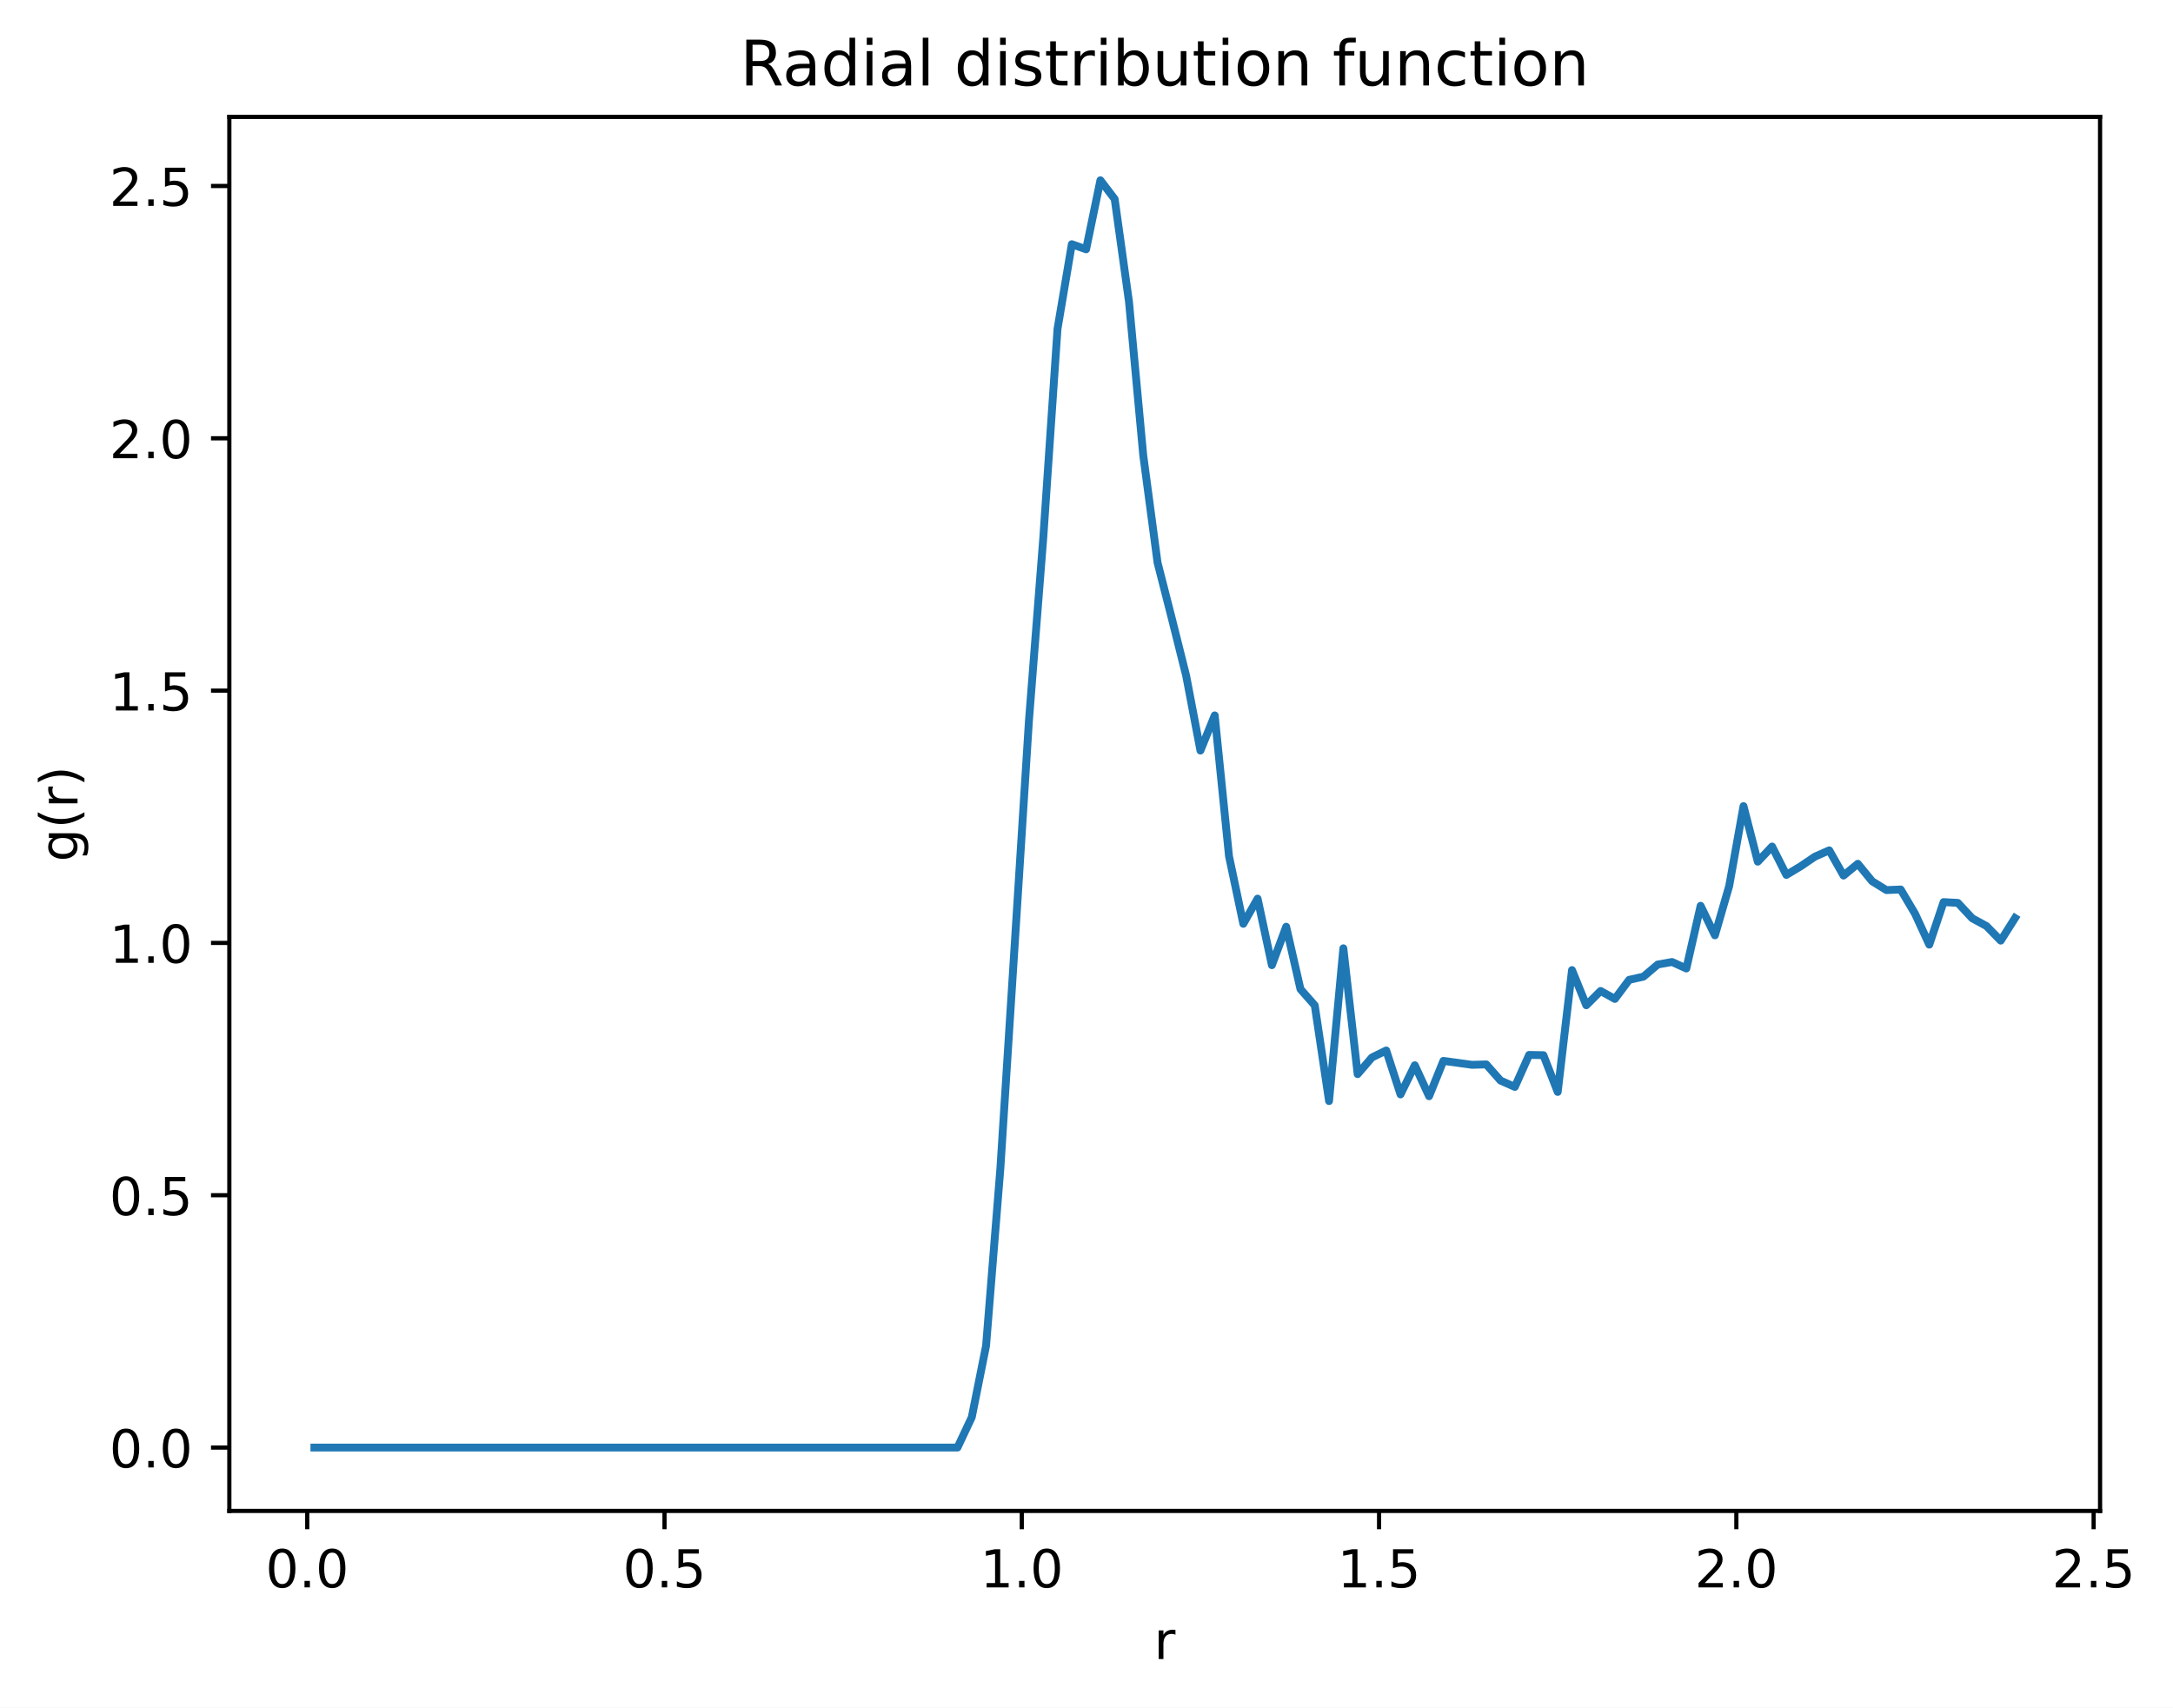
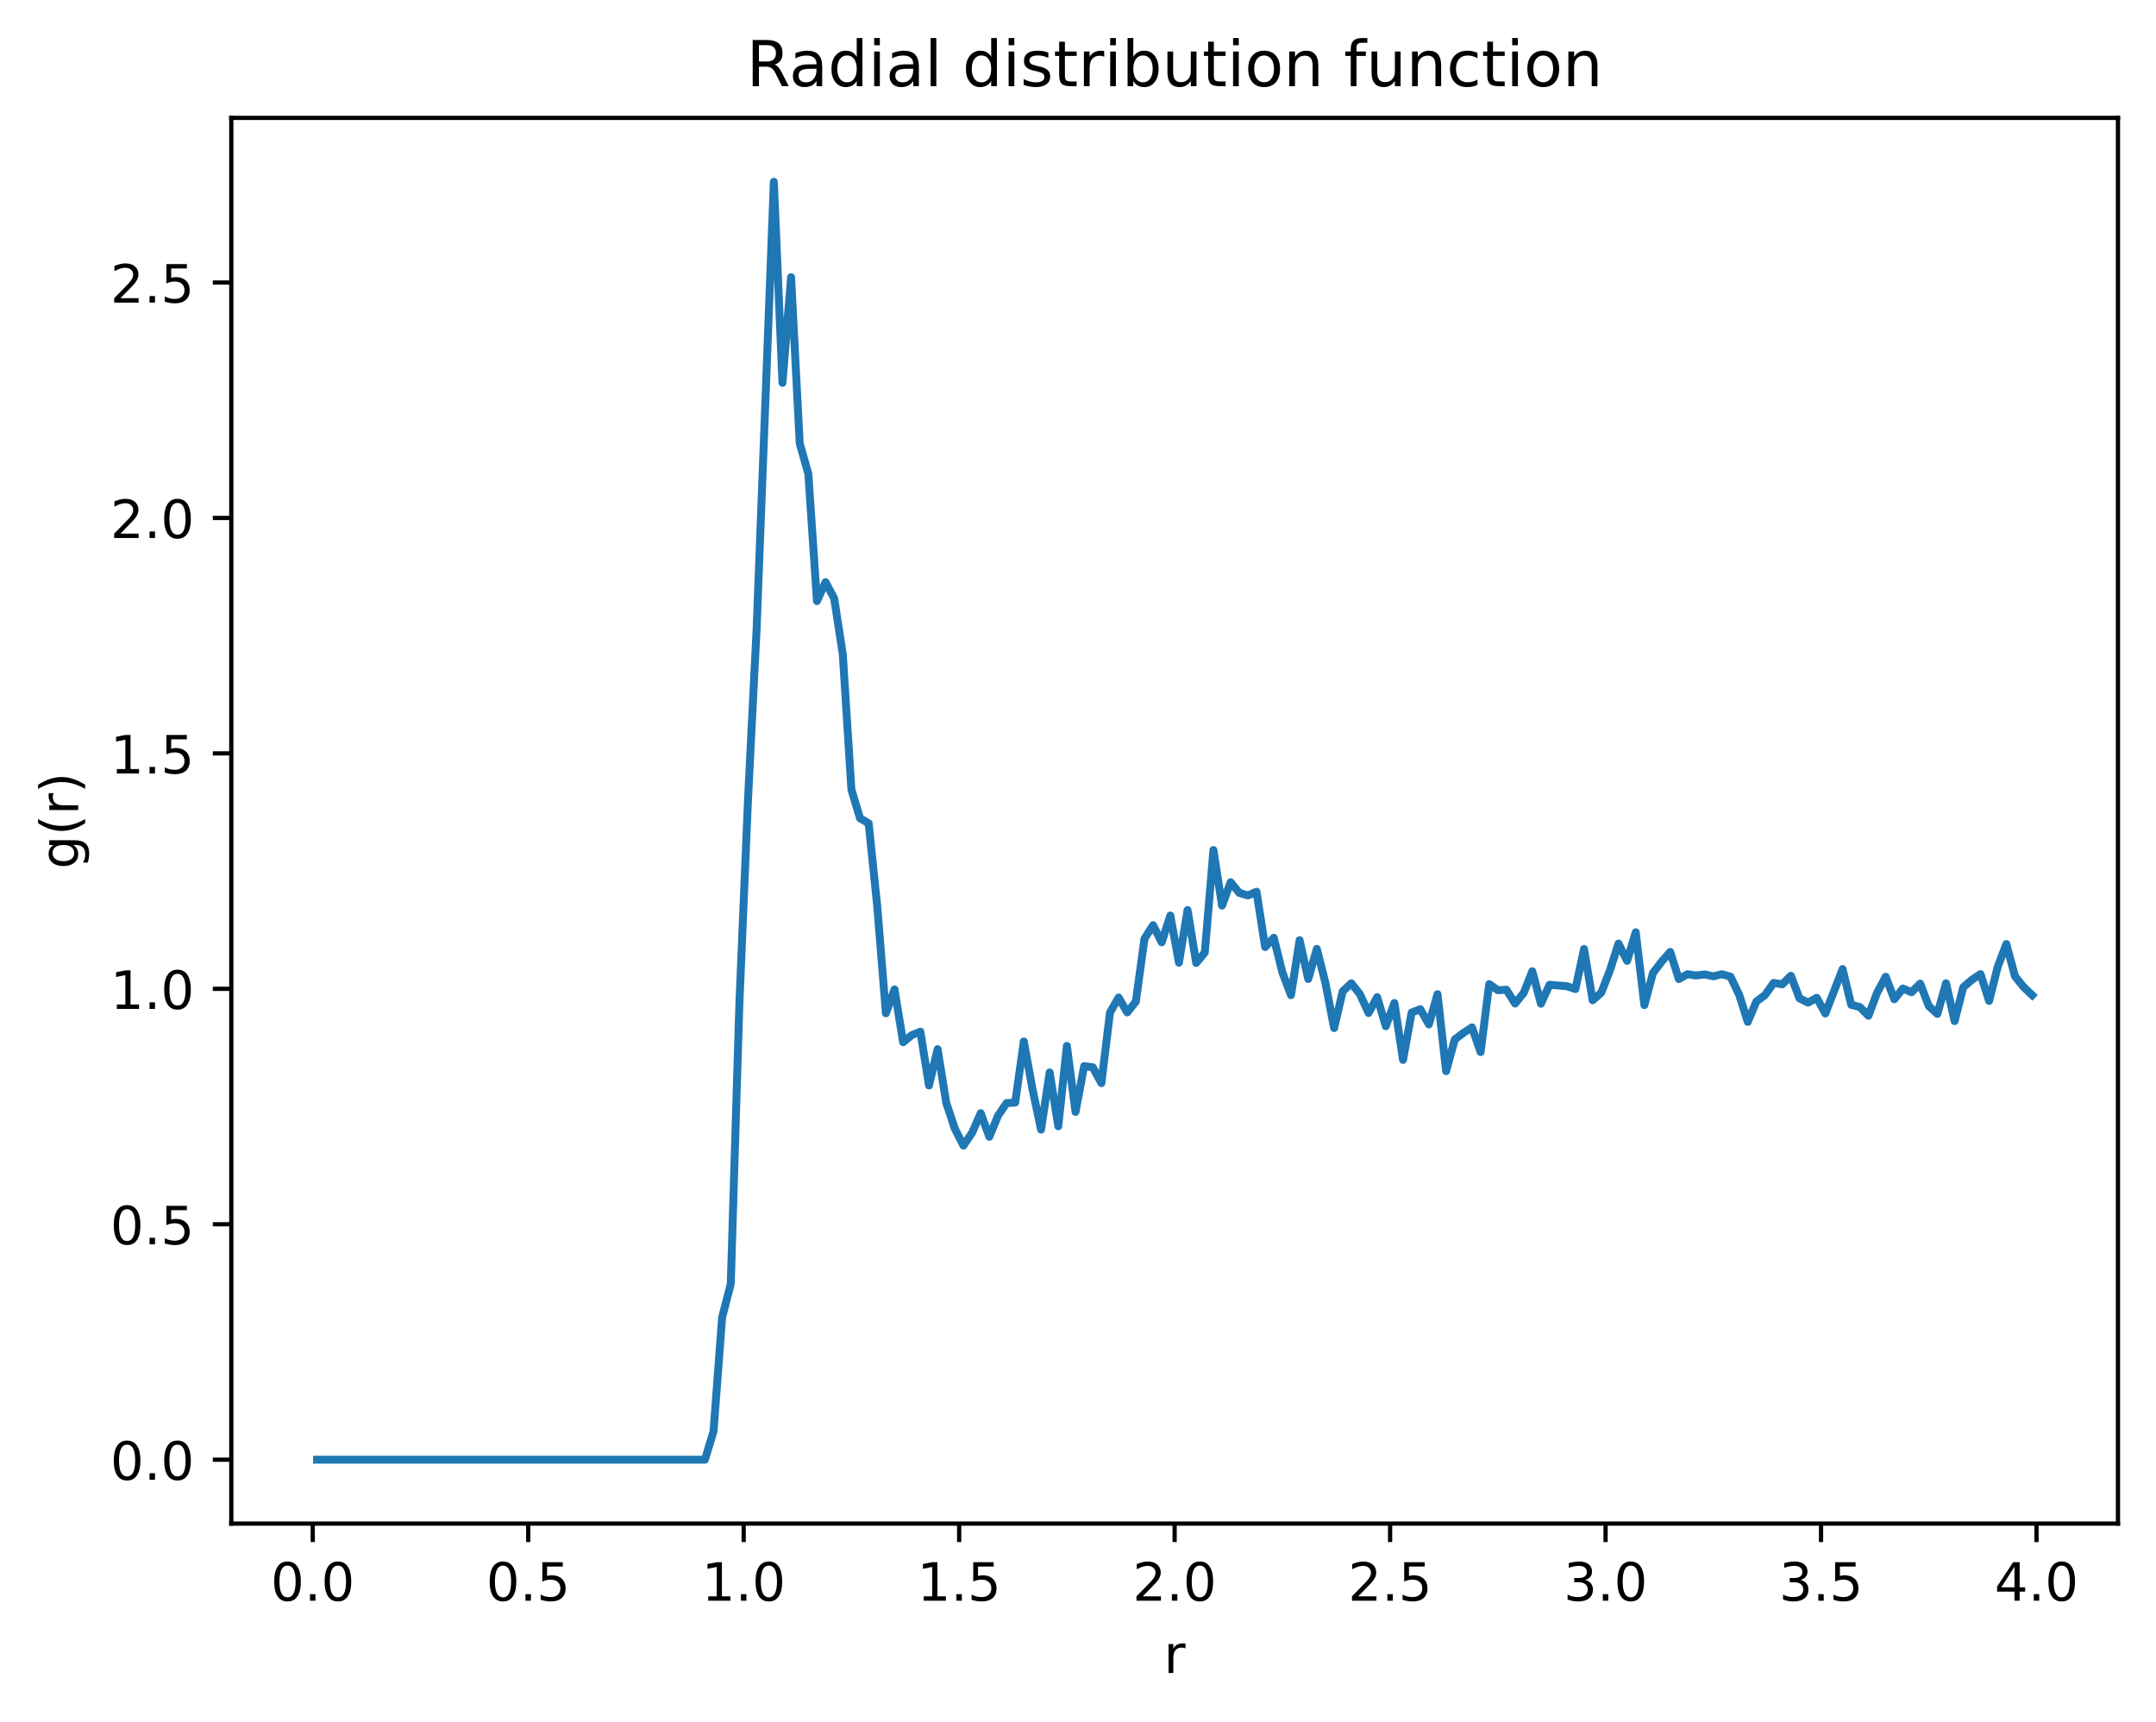
- <svg xmlns="http://www.w3.org/2000/svg" xmlns:xlink="http://www.w3.org/1999/xlink" width="414.825pt" height="325.986pt" viewBox="0 0 414.825 325.986" version="1.1">
+ <svg xmlns="http://www.w3.org/2000/svg" xmlns:xlink="http://www.w3.org/1999/xlink" width="408.101pt" height="325.986pt" viewBox="0 0 408.101 325.986" version="1.1">
  <defs>
    <style type="text/css">*{stroke-linejoin: round; stroke-linecap: butt}</style>
  </defs>
  <g id="figure_1">
    <g id="patch_1">
-       <path d="M 0 325.986  L 414.825 325.986  L 414.825 0  L 0 0  z " style="fill: #ffffff" />
+       <path d="M 0 325.986  L 408.101 325.986  L 408.101 0  L 0 0  z " style="fill: #ffffff" />
    </g>
    <g id="axes_1">
      <g id="patch_2">
        <path d="M 43.781 288.43  L 400.901 288.43  L 400.901 22.318  L 43.781 22.318  z " style="fill: #ffffff" />
      </g>
      <g id="matplotlib.axis_1">
        <g id="xtick_1">
          <g id="line2d_1">
            <defs>
-               <path id="m68aca22284" d="M 0 0  L 0 3.5  " style="stroke: #000000; stroke-width: 0.8" />
+               <path id="m787ef7dec2" d="M 0 0  L 0 3.5  " style="stroke: #000000; stroke-width: 0.8" />
            </defs>
            <g>
-               <use xlink:href="#m68aca22284" x="58.65" y="288.43" style="stroke: #000000; stroke-width: 0.8" />
+               <use xlink:href="#m787ef7dec2" x="59.198" y="288.43" style="stroke: #000000; stroke-width: 0.8" />
            </g>
          </g>
          <g id="text_1">
-             <g transform="translate(50.69832 303.0286) scale(0.1 -0.1)">
+             <g transform="translate(51.2467 303.0286) scale(0.1 -0.1)">
              <defs>
                <path id="DejaVuSans-30" d="M 2034 4250  Q 1547 4250 1301 3770  Q 1056 3291 1056 2328  Q 1056 1369 1301 889  Q 1547 409 2034 409  Q 2525 409 2770 889  Q 3016 1369 3016 2328  Q 3016 3291 2770 3770  Q 2525 4250 2034 4250  z M 2034 4750  Q 2819 4750 3233 4129  Q 3647 3509 3647 2328  Q 3647 1150 3233 529  Q 2819 -91 2034 -91  Q 1250 -91 836 529  Q 422 1150 422 2328  Q 422 3509 836 4129  Q 1250 4750 2034 4750  z " transform="scale(0.015625)" />
                <path id="DejaVuSans-2e" d="M 684 794  L 1344 794  L 1344 0  L 684 0  L 684 794  z " transform="scale(0.015625)" />
              </defs>
              <use xlink:href="#DejaVuSans-30" />
              <use xlink:href="#DejaVuSans-2e" transform="translate(63.62305 0)" />
              <use xlink:href="#DejaVuSans-30" transform="translate(95.41016 0)" />
            </g>
          </g>
        </g>
        <g id="xtick_2">
          <g id="line2d_2">
            <g>
-               <use xlink:href="#m68aca22284" x="126.855" y="288.43" style="stroke: #000000; stroke-width: 0.8" />
+               <use xlink:href="#m787ef7dec2" x="99.984" y="288.43" style="stroke: #000000; stroke-width: 0.8" />
            </g>
          </g>
          <g id="text_2">
-             <g transform="translate(118.9031 303.0286) scale(0.1 -0.1)">
+             <g transform="translate(92.03245 303.0286) scale(0.1 -0.1)">
              <defs>
                <path id="DejaVuSans-35" d="M 691 4666  L 3169 4666  L 3169 4134  L 1269 4134  L 1269 2991  Q 1406 3038 1543 3061  Q 1681 3084 1819 3084  Q 2600 3084 3056 2656  Q 3513 2228 3513 1497  Q 3513 744 3044 326  Q 2575 -91 1722 -91  Q 1428 -91 1123 -41  Q 819 9 494 109  L 494 744  Q 775 591 1075 516  Q 1375 441 1709 441  Q 2250 441 2565 725  Q 2881 1009 2881 1497  Q 2881 1984 2565 2268  Q 2250 2553 1709 2553  Q 1456 2553 1204 2497  Q 953 2441 691 2322  L 691 4666  z " transform="scale(0.015625)" />
              </defs>
              <use xlink:href="#DejaVuSans-30" />
              <use xlink:href="#DejaVuSans-2e" transform="translate(63.62305 0)" />
              <use xlink:href="#DejaVuSans-35" transform="translate(95.41016 0)" />
            </g>
          </g>
        </g>
        <g id="xtick_3">
          <g id="line2d_3">
            <g>
-               <use xlink:href="#m68aca22284" x="195.059" y="288.43" style="stroke: #000000; stroke-width: 0.8" />
+               <use xlink:href="#m787ef7dec2" x="140.77" y="288.43" style="stroke: #000000; stroke-width: 0.8" />
            </g>
          </g>
          <g id="text_3">
-             <g transform="translate(187.1078 303.0286) scale(0.1 -0.1)">
+             <g transform="translate(132.8182 303.0286) scale(0.1 -0.1)">
              <defs>
                <path id="DejaVuSans-31" d="M 794 531  L 1825 531  L 1825 4091  L 703 3866  L 703 4441  L 1819 4666  L 2450 4666  L 2450 531  L 3481 531  L 3481 0  L 794 0  L 794 531  z " transform="scale(0.015625)" />
              </defs>
              <use xlink:href="#DejaVuSans-31" />
              <use xlink:href="#DejaVuSans-2e" transform="translate(63.62305 0)" />
              <use xlink:href="#DejaVuSans-30" transform="translate(95.41016 0)" />
            </g>
          </g>
        </g>
        <g id="xtick_4">
          <g id="line2d_4">
            <g>
-               <use xlink:href="#m68aca22284" x="263.264" y="288.43" style="stroke: #000000; stroke-width: 0.8" />
+               <use xlink:href="#m787ef7dec2" x="181.556" y="288.43" style="stroke: #000000; stroke-width: 0.8" />
            </g>
          </g>
          <g id="text_4">
-             <g transform="translate(255.3125 303.0286) scale(0.1 -0.1)">
+             <g transform="translate(173.6039 303.0286) scale(0.1 -0.1)">
              <use xlink:href="#DejaVuSans-31" />
              <use xlink:href="#DejaVuSans-2e" transform="translate(63.62305 0)" />
              <use xlink:href="#DejaVuSans-35" transform="translate(95.41016 0)" />
            </g>
          </g>
        </g>
        <g id="xtick_5">
          <g id="line2d_5">
            <g>
-               <use xlink:href="#m68aca22284" x="331.469" y="288.43" style="stroke: #000000; stroke-width: 0.8" />
+               <use xlink:href="#m787ef7dec2" x="222.341" y="288.43" style="stroke: #000000; stroke-width: 0.8" />
            </g>
          </g>
          <g id="text_5">
-             <g transform="translate(323.5173 303.0286) scale(0.1 -0.1)">
+             <g transform="translate(214.3897 303.0286) scale(0.1 -0.1)">
              <defs>
                <path id="DejaVuSans-32" d="M 1228 531  L 3431 531  L 3431 0  L 469 0  L 469 531  Q 828 903 1448 1529  Q 2069 2156 2228 2338  Q 2531 2678 2651 2914  Q 2772 3150 2772 3378  Q 2772 3750 2511 3984  Q 2250 4219 1831 4219  Q 1534 4219 1204 4116  Q 875 4013 500 3803  L 500 4441  Q 881 4594 1212 4672  Q 1544 4750 1819 4750  Q 2544 4750 2975 4387  Q 3406 4025 3406 3419  Q 3406 3131 3298 2873  Q 3191 2616 2906 2266  Q 2828 2175 2409 1742  Q 1991 1309 1228 531  z " transform="scale(0.015625)" />
              </defs>
              <use xlink:href="#DejaVuSans-32" />
              <use xlink:href="#DejaVuSans-2e" transform="translate(63.62305 0)" />
              <use xlink:href="#DejaVuSans-30" transform="translate(95.41016 0)" />
            </g>
          </g>
        </g>
        <g id="xtick_6">
          <g id="line2d_6">
            <g>
-               <use xlink:href="#m68aca22284" x="399.674" y="288.43" style="stroke: #000000; stroke-width: 0.8" />
+               <use xlink:href="#m787ef7dec2" x="263.127" y="288.43" style="stroke: #000000; stroke-width: 0.8" />
            </g>
          </g>
          <g id="text_6">
-             <g transform="translate(391.722 303.0286) scale(0.1 -0.1)">
+             <g transform="translate(255.1754 303.0286) scale(0.1 -0.1)">
              <use xlink:href="#DejaVuSans-32" />
              <use xlink:href="#DejaVuSans-2e" transform="translate(63.62305 0)" />
              <use xlink:href="#DejaVuSans-35" transform="translate(95.41016 0)" />
            </g>
          </g>
        </g>
-         <g id="text_7">
+         <g id="xtick_7">
+           <g id="line2d_7">
+             <g>
+               <use xlink:href="#m787ef7dec2" x="303.913" y="288.43" style="stroke: #000000; stroke-width: 0.8" />
+             </g>
+           </g>
+           <g id="text_7">
+             <g transform="translate(295.9612 303.0286) scale(0.1 -0.1)">
+               <defs>
+                 <path id="DejaVuSans-33" d="M 2597 2516  Q 3050 2419 3304 2112  Q 3559 1806 3559 1356  Q 3559 666 3084 287  Q 2609 -91 1734 -91  Q 1441 -91 1130 -33  Q 819 25 488 141  L 488 750  Q 750 597 1062 519  Q 1375 441 1716 441  Q 2309 441 2620 675  Q 2931 909 2931 1356  Q 2931 1769 2642 2001  Q 2353 2234 1838 2234  L 1294 2234  L 1294 2753  L 1863 2753  Q 2328 2753 2575 2939  Q 2822 3125 2822 3475  Q 2822 3834 2567 4026  Q 2313 4219 1838 4219  Q 1578 4219 1281 4162  Q 984 4106 628 3988  L 628 4550  Q 988 4650 1302 4700  Q 1616 4750 1894 4750  Q 2613 4750 3031 4423  Q 3450 4097 3450 3541  Q 3450 3153 3228 2886  Q 3006 2619 2597 2516  z " transform="scale(0.015625)" />
+               </defs>
+               <use xlink:href="#DejaVuSans-33" />
+               <use xlink:href="#DejaVuSans-2e" transform="translate(63.62305 0)" />
+               <use xlink:href="#DejaVuSans-30" transform="translate(95.41016 0)" />
+             </g>
+           </g>
+         </g>
+         <g id="xtick_8">
+           <g id="line2d_8">
+             <g>
+               <use xlink:href="#m787ef7dec2" x="344.698" y="288.43" style="stroke: #000000; stroke-width: 0.8" />
+             </g>
+           </g>
+           <g id="text_8">
+             <g transform="translate(336.7469 303.0286) scale(0.1 -0.1)">
+               <use xlink:href="#DejaVuSans-33" />
+               <use xlink:href="#DejaVuSans-2e" transform="translate(63.62305 0)" />
+               <use xlink:href="#DejaVuSans-35" transform="translate(95.41016 0)" />
+             </g>
+           </g>
+         </g>
+         <g id="xtick_9">
+           <g id="line2d_9">
+             <g>
+               <use xlink:href="#m787ef7dec2" x="385.484" y="288.43" style="stroke: #000000; stroke-width: 0.8" />
+             </g>
+           </g>
+           <g id="text_9">
+             <g transform="translate(377.5327 303.0286) scale(0.1 -0.1)">
+               <defs>
+                 <path id="DejaVuSans-34" d="M 2419 4116  L 825 1625  L 2419 1625  L 2419 4116  z M 2253 4666  L 3047 4666  L 3047 1625  L 3713 1625  L 3713 1100  L 3047 1100  L 3047 0  L 2419 0  L 2419 1100  L 313 1100  L 313 1709  L 2253 4666  z " transform="scale(0.015625)" />
+               </defs>
+               <use xlink:href="#DejaVuSans-34" />
+               <use xlink:href="#DejaVuSans-2e" transform="translate(63.62305 0)" />
+               <use xlink:href="#DejaVuSans-30" transform="translate(95.41016 0)" />
+             </g>
+           </g>
+         </g>
+         <g id="text_10">
          <g transform="translate(220.2858 316.7067) scale(0.1 -0.1)">
            <defs>
              <path id="DejaVuSans-72" d="M 2631 2963  Q 2534 3019 2420 3045  Q 2306 3072 2169 3072  Q 1681 3072 1420 2755  Q 1159 2438 1159 1844  L 1159 0  L 581 0  L 581 3500  L 1159 3500  L 1159 2956  Q 1341 3275 1631 3429  Q 1922 3584 2338 3584  Q 2397 3584 2469 3576  Q 2541 3569 2628 3553  L 2631 2963  z " transform="scale(0.015625)" />
            </defs>
            <use xlink:href="#DejaVuSans-72" />
          </g>
        </g>
      </g>
      <g id="matplotlib.axis_2">
        <g id="ytick_1">
-           <g id="line2d_7">
+           <g id="line2d_10">
            <defs>
-               <path id="m8cfc217e86" d="M 0 0  L -3.5 0  " style="stroke: #000000; stroke-width: 0.8" />
+               <path id="mf127b6a546" d="M 0 0  L -3.5 0  " style="stroke: #000000; stroke-width: 0.8" />
            </defs>
            <g>
-               <use xlink:href="#m8cfc217e86" x="43.781" y="276.334" style="stroke: #000000; stroke-width: 0.8" />
-             </g>
-           </g>
-           <g id="text_8">
+               <use xlink:href="#mf127b6a546" x="43.781" y="276.334" style="stroke: #000000; stroke-width: 0.8" />
+             </g>
+           </g>
+           <g id="text_11">
            <g transform="translate(20.87813 280.1333) scale(0.1 -0.1)">
              <use xlink:href="#DejaVuSans-30" />
              <use xlink:href="#DejaVuSans-2e" transform="translate(63.62305 0)" />
              <use xlink:href="#DejaVuSans-30" transform="translate(95.41016 0)" />
            </g>
          </g>
        </g>
        <g id="ytick_2">
-           <g id="line2d_8">
-             <g>
-               <use xlink:href="#m8cfc217e86" x="43.781" y="228.168" style="stroke: #000000; stroke-width: 0.8" />
-             </g>
-           </g>
-           <g id="text_9">
-             <g transform="translate(20.87813 231.9671) scale(0.1 -0.1)">
+           <g id="line2d_11">
+             <g>
+               <use xlink:href="#mf127b6a546" x="43.781" y="231.764" style="stroke: #000000; stroke-width: 0.8" />
+             </g>
+           </g>
+           <g id="text_12">
+             <g transform="translate(20.87813 235.5631) scale(0.1 -0.1)">
              <use xlink:href="#DejaVuSans-30" />
              <use xlink:href="#DejaVuSans-2e" transform="translate(63.62305 0)" />
              <use xlink:href="#DejaVuSans-35" transform="translate(95.41016 0)" />
            </g>
          </g>
        </g>
        <g id="ytick_3">
-           <g id="line2d_9">
-             <g>
-               <use xlink:href="#m8cfc217e86" x="43.781" y="180.002" style="stroke: #000000; stroke-width: 0.8" />
-             </g>
-           </g>
-           <g id="text_10">
-             <g transform="translate(20.87813 183.8008) scale(0.1 -0.1)">
+           <g id="line2d_12">
+             <g>
+               <use xlink:href="#mf127b6a546" x="43.781" y="187.194" style="stroke: #000000; stroke-width: 0.8" />
+             </g>
+           </g>
+           <g id="text_13">
+             <g transform="translate(20.87813 190.9929) scale(0.1 -0.1)">
              <use xlink:href="#DejaVuSans-31" />
              <use xlink:href="#DejaVuSans-2e" transform="translate(63.62305 0)" />
              <use xlink:href="#DejaVuSans-30" transform="translate(95.41016 0)" />
            </g>
          </g>
        </g>
        <g id="ytick_4">
-           <g id="line2d_10">
-             <g>
-               <use xlink:href="#m8cfc217e86" x="43.781" y="131.835" style="stroke: #000000; stroke-width: 0.8" />
-             </g>
-           </g>
-           <g id="text_11">
-             <g transform="translate(20.87813 135.6345) scale(0.1 -0.1)">
+           <g id="line2d_13">
+             <g>
+               <use xlink:href="#mf127b6a546" x="43.781" y="142.623" style="stroke: #000000; stroke-width: 0.8" />
+             </g>
+           </g>
+           <g id="text_14">
+             <g transform="translate(20.87813 146.4227) scale(0.1 -0.1)">
              <use xlink:href="#DejaVuSans-31" />
              <use xlink:href="#DejaVuSans-2e" transform="translate(63.62305 0)" />
              <use xlink:href="#DejaVuSans-35" transform="translate(95.41016 0)" />
            </g>
          </g>
        </g>
        <g id="ytick_5">
-           <g id="line2d_11">
-             <g>
-               <use xlink:href="#m8cfc217e86" x="43.781" y="83.669" style="stroke: #000000; stroke-width: 0.8" />
-             </g>
-           </g>
-           <g id="text_12">
-             <g transform="translate(20.87813 87.46819) scale(0.1 -0.1)">
+           <g id="line2d_14">
+             <g>
+               <use xlink:href="#mf127b6a546" x="43.781" y="98.053" style="stroke: #000000; stroke-width: 0.8" />
+             </g>
+           </g>
+           <g id="text_15">
+             <g transform="translate(20.87813 101.8525) scale(0.1 -0.1)">
              <use xlink:href="#DejaVuSans-32" />
              <use xlink:href="#DejaVuSans-2e" transform="translate(63.62305 0)" />
              <use xlink:href="#DejaVuSans-30" transform="translate(95.41016 0)" />
            </g>
          </g>
        </g>
        <g id="ytick_6">
-           <g id="line2d_12">
-             <g>
-               <use xlink:href="#m8cfc217e86" x="43.781" y="35.503" style="stroke: #000000; stroke-width: 0.8" />
-             </g>
-           </g>
-           <g id="text_13">
-             <g transform="translate(20.87813 39.30191) scale(0.1 -0.1)">
+           <g id="line2d_15">
+             <g>
+               <use xlink:href="#mf127b6a546" x="43.781" y="53.483" style="stroke: #000000; stroke-width: 0.8" />
+             </g>
+           </g>
+           <g id="text_16">
+             <g transform="translate(20.87813 57.28227) scale(0.1 -0.1)">
              <use xlink:href="#DejaVuSans-32" />
              <use xlink:href="#DejaVuSans-2e" transform="translate(63.62305 0)" />
              <use xlink:href="#DejaVuSans-35" transform="translate(95.41016 0)" />
            </g>
          </g>
        </g>
-         <g id="text_14">
+         <g id="text_17">
          <g transform="translate(14.79844 164.5054) rotate(-90) scale(0.1 -0.1)">
            <defs>
              <path id="DejaVuSans-67" d="M 2906 1791  Q 2906 2416 2648 2759  Q 2391 3103 1925 3103  Q 1463 3103 1205 2759  Q 947 2416 947 1791  Q 947 1169 1205 825  Q 1463 481 1925 481  Q 2391 481 2648 825  Q 2906 1169 2906 1791  z M 3481 434  Q 3481 -459 3084 -895  Q 2688 -1331 1869 -1331  Q 1566 -1331 1297 -1286  Q 1028 -1241 775 -1147  L 775 -588  Q 1028 -725 1275 -790  Q 1522 -856 1778 -856  Q 2344 -856 2625 -561  Q 2906 -266 2906 331  L 2906 616  Q 2728 306 2450 153  Q 2172 0 1784 0  Q 1141 0 747 490  Q 353 981 353 1791  Q 353 2603 747 3093  Q 1141 3584 1784 3584  Q 2172 3584 2450 3431  Q 2728 3278 2906 2969  L 2906 3500  L 3481 3500  L 3481 434  z " transform="scale(0.015625)" />
              <path id="DejaVuSans-28" d="M 1984 4856  Q 1566 4138 1362 3434  Q 1159 2731 1159 2009  Q 1159 1288 1364 580  Q 1569 -128 1984 -844  L 1484 -844  Q 1016 -109 783 600  Q 550 1309 550 2009  Q 550 2706 781 3412  Q 1013 4119 1484 4856  L 1984 4856  z " transform="scale(0.015625)" />
              <path id="DejaVuSans-29" d="M 513 4856  L 1013 4856  Q 1481 4119 1714 3412  Q 1947 2706 1947 2009  Q 1947 1309 1714 600  Q 1481 -109 1013 -844  L 513 -844  Q 928 -128 1133 580  Q 1338 1288 1338 2009  Q 1338 2731 1133 3434  Q 928 4138 513 4856  z " transform="scale(0.015625)" />
            </defs>
            <use xlink:href="#DejaVuSans-67" />
            <use xlink:href="#DejaVuSans-28" transform="translate(63.47656 0)" />
            <use xlink:href="#DejaVuSans-72" transform="translate(102.4902 0)" />
            <use xlink:href="#DejaVuSans-29" transform="translate(143.6035 0)" />
          </g>
        </g>
      </g>
-       <g id="line2d_13">
-         <path d="M 60.014 276.334  L 62.742 276.334  L 65.47 276.334  L 68.199 276.334  L 70.927 276.334  L 73.655 276.334  L 76.383 276.334  L 79.111 276.334  L 81.839 276.334  L 84.568 276.334  L 87.296 276.334  L 90.024 276.334  L 92.752 276.334  L 95.48 276.334  L 98.209 276.334  L 100.937 276.334  L 103.665 276.334  L 106.393 276.334  L 109.121 276.334  L 111.85 276.334  L 114.578 276.334  L 117.306 276.334  L 120.034 276.334  L 122.762 276.334  L 125.491 276.334  L 128.219 276.334  L 130.947 276.334  L 133.675 276.334  L 136.403 276.334  L 139.131 276.334  L 141.86 276.334  L 144.588 276.334  L 147.316 276.334  L 150.044 276.334  L 152.772 276.334  L 155.501 276.334  L 158.229 276.334  L 160.957 276.334  L 163.685 276.334  L 166.413 276.334  L 169.142 276.334  L 171.87 276.334  L 174.598 276.334  L 177.326 276.334  L 180.054 276.334  L 182.783 276.334  L 185.511 270.542  L 188.239 256.907  L 190.967 223.092  L 193.695 180.498  L 196.423 137.603  L 199.152 102.801  L 201.88 62.775  L 204.608 46.618  L 207.336 47.592  L 210.064 34.414  L 212.793 37.998  L 215.521 57.579  L 218.249 86.951  L 220.977 107.414  L 223.705 118.084  L 226.434 128.983  L 229.162 143.279  L 231.89 136.566  L 234.618 163.444  L 237.346 176.352  L 240.074 171.548  L 242.803 184.251  L 245.531 176.91  L 248.259 188.826  L 250.987 191.921  L 253.715 210.189  L 256.444 181.026  L 259.172 205.046  L 261.9 201.87  L 264.628 200.534  L 267.356 208.923  L 270.085 203.353  L 272.813 209.265  L 275.541 202.52  L 278.269 202.893  L 280.997 203.27  L 283.726 203.191  L 286.454 206.279  L 289.182 207.489  L 291.91 201.38  L 294.638 201.43  L 297.366 208.448  L 300.095 185.188  L 302.823 191.904  L 305.551 189.172  L 308.279 190.693  L 311.007 187.046  L 313.736 186.438  L 316.464 184.124  L 319.192 183.641  L 321.92 184.88  L 324.648 172.913  L 327.377 178.552  L 330.105 169.122  L 332.833 153.885  L 335.561 164.492  L 338.289 161.597  L 341.017 167.019  L 343.746 165.374  L 346.474 163.529  L 349.202 162.325  L 351.93 167.145  L 354.658 164.893  L 357.387 168.225  L 360.115 169.917  L 362.843 169.802  L 365.571 174.409  L 368.299 180.329  L 371.028 172.207  L 373.756 172.359  L 376.484 175.29  L 379.212 176.776  L 381.94 179.564  L 384.669 175.256  " clip-path="url(#p966fe98144)" style="fill: none; stroke: #1f77b4; stroke-width: 1.5; stroke-linecap: square" />
+       <g id="line2d_16">
+         <path d="M 60.014 276.334  L 133.428 276.334  L 135.06 270.975  L 136.691 249.369  L 138.323 243.079  L 139.954 190.018  L 141.585 151.369  L 143.217 119.034  L 146.48 34.414  L 148.111 72.473  L 149.743 52.476  L 151.374 83.927  L 153.005 89.685  L 154.637 113.789  L 156.268 110.205  L 157.9 113.277  L 159.531 123.898  L 161.163 149.504  L 162.794 154.905  L 164.425 155.855  L 166.057 171.661  L 167.688 191.819  L 169.32 187.31  L 170.951 197.3  L 172.583 195.959  L 174.214 195.308  L 175.845 205.493  L 177.477 198.615  L 179.108 208.76  L 180.74 213.693  L 182.371 216.867  L 184.003 214.451  L 185.634 210.731  L 187.266 215.213  L 188.897 211.24  L 190.528 208.823  L 192.16 208.725  L 193.791 197.158  L 195.423 206.107  L 197.054 213.846  L 198.686 203.013  L 200.317 213.217  L 201.948 198.001  L 203.58 210.489  L 205.211 201.825  L 206.843 202.047  L 208.474 205.046  L 210.106 191.68  L 211.737 188.842  L 213.368 191.657  L 215 189.609  L 216.631 177.707  L 218.263 175.148  L 219.894 178.387  L 221.526 173.322  L 223.157 182.247  L 224.788 172.28  L 226.42 182.297  L 228.051 180.319  L 229.683 160.923  L 231.314 171.43  L 232.946 167.005  L 234.577 169.03  L 236.208 169.522  L 237.84 168.806  L 239.471 179.285  L 241.103 177.523  L 242.734 184.079  L 244.366 188.396  L 245.997 177.992  L 247.628 185.334  L 249.26 179.632  L 250.891 186.097  L 252.523 194.629  L 254.154 187.672  L 255.786 186.145  L 257.417 188.212  L 259.048 191.769  L 260.68 188.763  L 262.311 194.277  L 263.943 189.877  L 265.574 200.653  L 267.206 191.677  L 268.837 191.059  L 270.468 193.926  L 272.1 188.209  L 273.731 202.78  L 275.363 196.79  L 276.994 195.539  L 278.626 194.494  L 280.257 199.169  L 281.888 186.3  L 283.52 187.452  L 285.151 187.371  L 286.783 189.982  L 288.414 187.978  L 290.046 183.869  L 291.677 190.013  L 293.308 186.428  L 296.571 186.693  L 298.203 187.238  L 299.834 179.652  L 301.466 189.359  L 303.097 187.926  L 304.728 183.724  L 306.36 178.631  L 307.991 181.902  L 309.623 176.488  L 311.254 190.278  L 312.886 184.192  L 314.517 182.054  L 316.148 180.21  L 317.78 185.34  L 319.411 184.428  L 321.043 184.67  L 322.674 184.468  L 324.306 184.828  L 325.937 184.426  L 327.568 184.898  L 329.2 188.327  L 330.831 193.456  L 332.463 189.59  L 334.094 188.371  L 335.726 186.078  L 337.357 186.336  L 338.988 184.723  L 340.62 188.995  L 342.251 189.807  L 343.883 188.893  L 345.514 191.862  L 348.777 183.455  L 350.408 190.222  L 352.04 190.639  L 353.671 192.297  L 355.303 187.944  L 356.934 184.908  L 358.566 189.171  L 360.197 187.135  L 361.829 187.841  L 363.46 186.206  L 365.091 190.461  L 366.723 191.94  L 368.354 186.132  L 369.986 193.304  L 371.617 186.9  L 373.249 185.481  L 374.88 184.406  L 376.511 189.485  L 378.143 183.018  L 379.774 178.713  L 381.406 184.824  L 383.037 186.847  L 384.669 188.397  L 384.669 188.397  " clip-path="url(#pe9936197af)" style="fill: none; stroke: #1f77b4; stroke-width: 1.5; stroke-linecap: square" />
      </g>
      <g id="patch_3">
        <path d="M 43.781 288.43  L 43.781 22.318  " style="fill: none; stroke: #000000; stroke-width: 0.8; stroke-linejoin: miter; stroke-linecap: square" />
      </g>
      <g id="patch_4">
        <path d="M 400.901 288.43  L 400.901 22.318  " style="fill: none; stroke: #000000; stroke-width: 0.8; stroke-linejoin: miter; stroke-linecap: square" />
      </g>
      <g id="patch_5">
        <path d="M 43.781 288.43  L 400.901 288.43  " style="fill: none; stroke: #000000; stroke-width: 0.8; stroke-linejoin: miter; stroke-linecap: square" />
      </g>
      <g id="patch_6">
        <path d="M 43.781 22.318  L 400.901 22.318  " style="fill: none; stroke: #000000; stroke-width: 0.8; stroke-linejoin: miter; stroke-linecap: square" />
      </g>
-       <g id="text_15">
+       <g id="text_18">
        <g transform="translate(141.2962 16.31812) scale(0.12 -0.12)">
          <defs>
            <path id="DejaVuSans-52" d="M 2841 2188  Q 3044 2119 3236 1894  Q 3428 1669 3622 1275  L 4263 0  L 3584 0  L 2988 1197  Q 2756 1666 2539 1819  Q 2322 1972 1947 1972  L 1259 1972  L 1259 0  L 628 0  L 628 4666  L 2053 4666  Q 2853 4666 3247 4331  Q 3641 3997 3641 3322  Q 3641 2881 3436 2590  Q 3231 2300 2841 2188  z M 1259 4147  L 1259 2491  L 2053 2491  Q 2509 2491 2742 2702  Q 2975 2913 2975 3322  Q 2975 3731 2742 3939  Q 2509 4147 2053 4147  L 1259 4147  z " transform="scale(0.015625)" />
            <path id="DejaVuSans-61" d="M 2194 1759  Q 1497 1759 1228 1600  Q 959 1441 959 1056  Q 959 750 1161 570  Q 1363 391 1709 391  Q 2188 391 2477 730  Q 2766 1069 2766 1631  L 2766 1759  L 2194 1759  z M 3341 1997  L 3341 0  L 2766 0  L 2766 531  Q 2569 213 2275 61  Q 1981 -91 1556 -91  Q 1019 -91 701 211  Q 384 513 384 1019  Q 384 1609 779 1909  Q 1175 2209 1959 2209  L 2766 2209  L 2766 2266  Q 2766 2663 2505 2880  Q 2244 3097 1772 3097  Q 1472 3097 1187 3025  Q 903 2953 641 2809  L 641 3341  Q 956 3463 1253 3523  Q 1550 3584 1831 3584  Q 2591 3584 2966 3190  Q 3341 2797 3341 1997  z " transform="scale(0.015625)" />
            <path id="DejaVuSans-64" d="M 2906 2969  L 2906 4863  L 3481 4863  L 3481 0  L 2906 0  L 2906 525  Q 2725 213 2448 61  Q 2172 -91 1784 -91  Q 1150 -91 751 415  Q 353 922 353 1747  Q 353 2572 751 3078  Q 1150 3584 1784 3584  Q 2172 3584 2448 3432  Q 2725 3281 2906 2969  z M 947 1747  Q 947 1113 1208 752  Q 1469 391 1925 391  Q 2381 391 2643 752  Q 2906 1113 2906 1747  Q 2906 2381 2643 2742  Q 2381 3103 1925 3103  Q 1469 3103 1208 2742  Q 947 2381 947 1747  z " transform="scale(0.015625)" />
            <path id="DejaVuSans-69" d="M 603 3500  L 1178 3500  L 1178 0  L 603 0  L 603 3500  z M 603 4863  L 1178 4863  L 1178 4134  L 603 4134  L 603 4863  z " transform="scale(0.015625)" />
            <path id="DejaVuSans-6c" d="M 603 4863  L 1178 4863  L 1178 0  L 603 0  L 603 4863  z " transform="scale(0.015625)" />
            <path id="DejaVuSans-20" transform="scale(0.015625)" />
            <path id="DejaVuSans-73" d="M 2834 3397  L 2834 2853  Q 2591 2978 2328 3040  Q 2066 3103 1784 3103  Q 1356 3103 1142 2972  Q 928 2841 928 2578  Q 928 2378 1081 2264  Q 1234 2150 1697 2047  L 1894 2003  Q 2506 1872 2764 1633  Q 3022 1394 3022 966  Q 3022 478 2636 193  Q 2250 -91 1575 -91  Q 1294 -91 989 -36  Q 684 19 347 128  L 347 722  Q 666 556 975 473  Q 1284 391 1588 391  Q 1994 391 2212 530  Q 2431 669 2431 922  Q 2431 1156 2273 1281  Q 2116 1406 1581 1522  L 1381 1569  Q 847 1681 609 1914  Q 372 2147 372 2553  Q 372 3047 722 3315  Q 1072 3584 1716 3584  Q 2034 3584 2315 3537  Q 2597 3491 2834 3397  z " transform="scale(0.015625)" />
            <path id="DejaVuSans-74" d="M 1172 4494  L 1172 3500  L 2356 3500  L 2356 3053  L 1172 3053  L 1172 1153  Q 1172 725 1289 603  Q 1406 481 1766 481  L 2356 481  L 2356 0  L 1766 0  Q 1100 0 847 248  Q 594 497 594 1153  L 594 3053  L 172 3053  L 172 3500  L 594 3500  L 594 4494  L 1172 4494  z " transform="scale(0.015625)" />
            <path id="DejaVuSans-62" d="M 3116 1747  Q 3116 2381 2855 2742  Q 2594 3103 2138 3103  Q 1681 3103 1420 2742  Q 1159 2381 1159 1747  Q 1159 1113 1420 752  Q 1681 391 2138 391  Q 2594 391 2855 752  Q 3116 1113 3116 1747  z M 1159 2969  Q 1341 3281 1617 3432  Q 1894 3584 2278 3584  Q 2916 3584 3314 3078  Q 3713 2572 3713 1747  Q 3713 922 3314 415  Q 2916 -91 2278 -91  Q 1894 -91 1617 61  Q 1341 213 1159 525  L 1159 0  L 581 0  L 581 4863  L 1159 4863  L 1159 2969  z " transform="scale(0.015625)" />
            <path id="DejaVuSans-75" d="M 544 1381  L 544 3500  L 1119 3500  L 1119 1403  Q 1119 906 1312 657  Q 1506 409 1894 409  Q 2359 409 2629 706  Q 2900 1003 2900 1516  L 2900 3500  L 3475 3500  L 3475 0  L 2900 0  L 2900 538  Q 2691 219 2414 64  Q 2138 -91 1772 -91  Q 1169 -91 856 284  Q 544 659 544 1381  z M 1991 3584  L 1991 3584  z " transform="scale(0.015625)" />
            <path id="DejaVuSans-6f" d="M 1959 3097  Q 1497 3097 1228 2736  Q 959 2375 959 1747  Q 959 1119 1226 758  Q 1494 397 1959 397  Q 2419 397 2687 759  Q 2956 1122 2956 1747  Q 2956 2369 2687 2733  Q 2419 3097 1959 3097  z M 1959 3584  Q 2709 3584 3137 3096  Q 3566 2609 3566 1747  Q 3566 888 3137 398  Q 2709 -91 1959 -91  Q 1206 -91 779 398  Q 353 888 353 1747  Q 353 2609 779 3096  Q 1206 3584 1959 3584  z " transform="scale(0.015625)" />
            <path id="DejaVuSans-6e" d="M 3513 2113  L 3513 0  L 2938 0  L 2938 2094  Q 2938 2591 2744 2837  Q 2550 3084 2163 3084  Q 1697 3084 1428 2787  Q 1159 2491 1159 1978  L 1159 0  L 581 0  L 581 3500  L 1159 3500  L 1159 2956  Q 1366 3272 1645 3428  Q 1925 3584 2291 3584  Q 2894 3584 3203 3211  Q 3513 2838 3513 2113  z " transform="scale(0.015625)" />
            <path id="DejaVuSans-66" d="M 2375 4863  L 2375 4384  L 1825 4384  Q 1516 4384 1395 4259  Q 1275 4134 1275 3809  L 1275 3500  L 2222 3500  L 2222 3053  L 1275 3053  L 1275 0  L 697 0  L 697 3053  L 147 3053  L 147 3500  L 697 3500  L 697 3744  Q 697 4328 969 4595  Q 1241 4863 1831 4863  L 2375 4863  z " transform="scale(0.015625)" />
            <path id="DejaVuSans-63" d="M 3122 3366  L 3122 2828  Q 2878 2963 2633 3030  Q 2388 3097 2138 3097  Q 1578 3097 1268 2742  Q 959 2388 959 1747  Q 959 1106 1268 751  Q 1578 397 2138 397  Q 2388 397 2633 464  Q 2878 531 3122 666  L 3122 134  Q 2881 22 2623 -34  Q 2366 -91 2075 -91  Q 1284 -91 818 406  Q 353 903 353 1747  Q 353 2603 823 3093  Q 1294 3584 2113 3584  Q 2378 3584 2631 3529  Q 2884 3475 3122 3366  z " transform="scale(0.015625)" />
          </defs>
          <use xlink:href="#DejaVuSans-52" />
          <use xlink:href="#DejaVuSans-61" transform="translate(67.23242 0)" />
          <use xlink:href="#DejaVuSans-64" transform="translate(128.5117 0)" />
          <use xlink:href="#DejaVuSans-69" transform="translate(191.9883 0)" />
          <use xlink:href="#DejaVuSans-61" transform="translate(219.7715 0)" />
          <use xlink:href="#DejaVuSans-6c" transform="translate(281.0508 0)" />
          <use xlink:href="#DejaVuSans-20" transform="translate(308.834 0)" />
          <use xlink:href="#DejaVuSans-64" transform="translate(340.6211 0)" />
          <use xlink:href="#DejaVuSans-69" transform="translate(404.0977 0)" />
          <use xlink:href="#DejaVuSans-73" transform="translate(431.8809 0)" />
          <use xlink:href="#DejaVuSans-74" transform="translate(483.9805 0)" />
          <use xlink:href="#DejaVuSans-72" transform="translate(523.1895 0)" />
          <use xlink:href="#DejaVuSans-69" transform="translate(564.3027 0)" />
          <use xlink:href="#DejaVuSans-62" transform="translate(592.0859 0)" />
          <use xlink:href="#DejaVuSans-75" transform="translate(655.5625 0)" />
          <use xlink:href="#DejaVuSans-74" transform="translate(718.9414 0)" />
          <use xlink:href="#DejaVuSans-69" transform="translate(758.1504 0)" />
          <use xlink:href="#DejaVuSans-6f" transform="translate(785.9336 0)" />
          <use xlink:href="#DejaVuSans-6e" transform="translate(847.1152 0)" />
          <use xlink:href="#DejaVuSans-20" transform="translate(910.4941 0)" />
          <use xlink:href="#DejaVuSans-66" transform="translate(942.2812 0)" />
          <use xlink:href="#DejaVuSans-75" transform="translate(977.4863 0)" />
          <use xlink:href="#DejaVuSans-6e" transform="translate(1040.865 0)" />
          <use xlink:href="#DejaVuSans-63" transform="translate(1104.244 0)" />
          <use xlink:href="#DejaVuSans-74" transform="translate(1159.225 0)" />
          <use xlink:href="#DejaVuSans-69" transform="translate(1198.434 0)" />
          <use xlink:href="#DejaVuSans-6f" transform="translate(1226.217 0)" />
          <use xlink:href="#DejaVuSans-6e" transform="translate(1287.398 0)" />
        </g>
      </g>
    </g>
  </g>
  <defs>
-     <clipPath id="p966fe98144">
+     <clipPath id="pe9936197af">
      <rect x="43.781" y="22.318" width="357.12" height="266.112" />
    </clipPath>
  </defs>
</svg>
